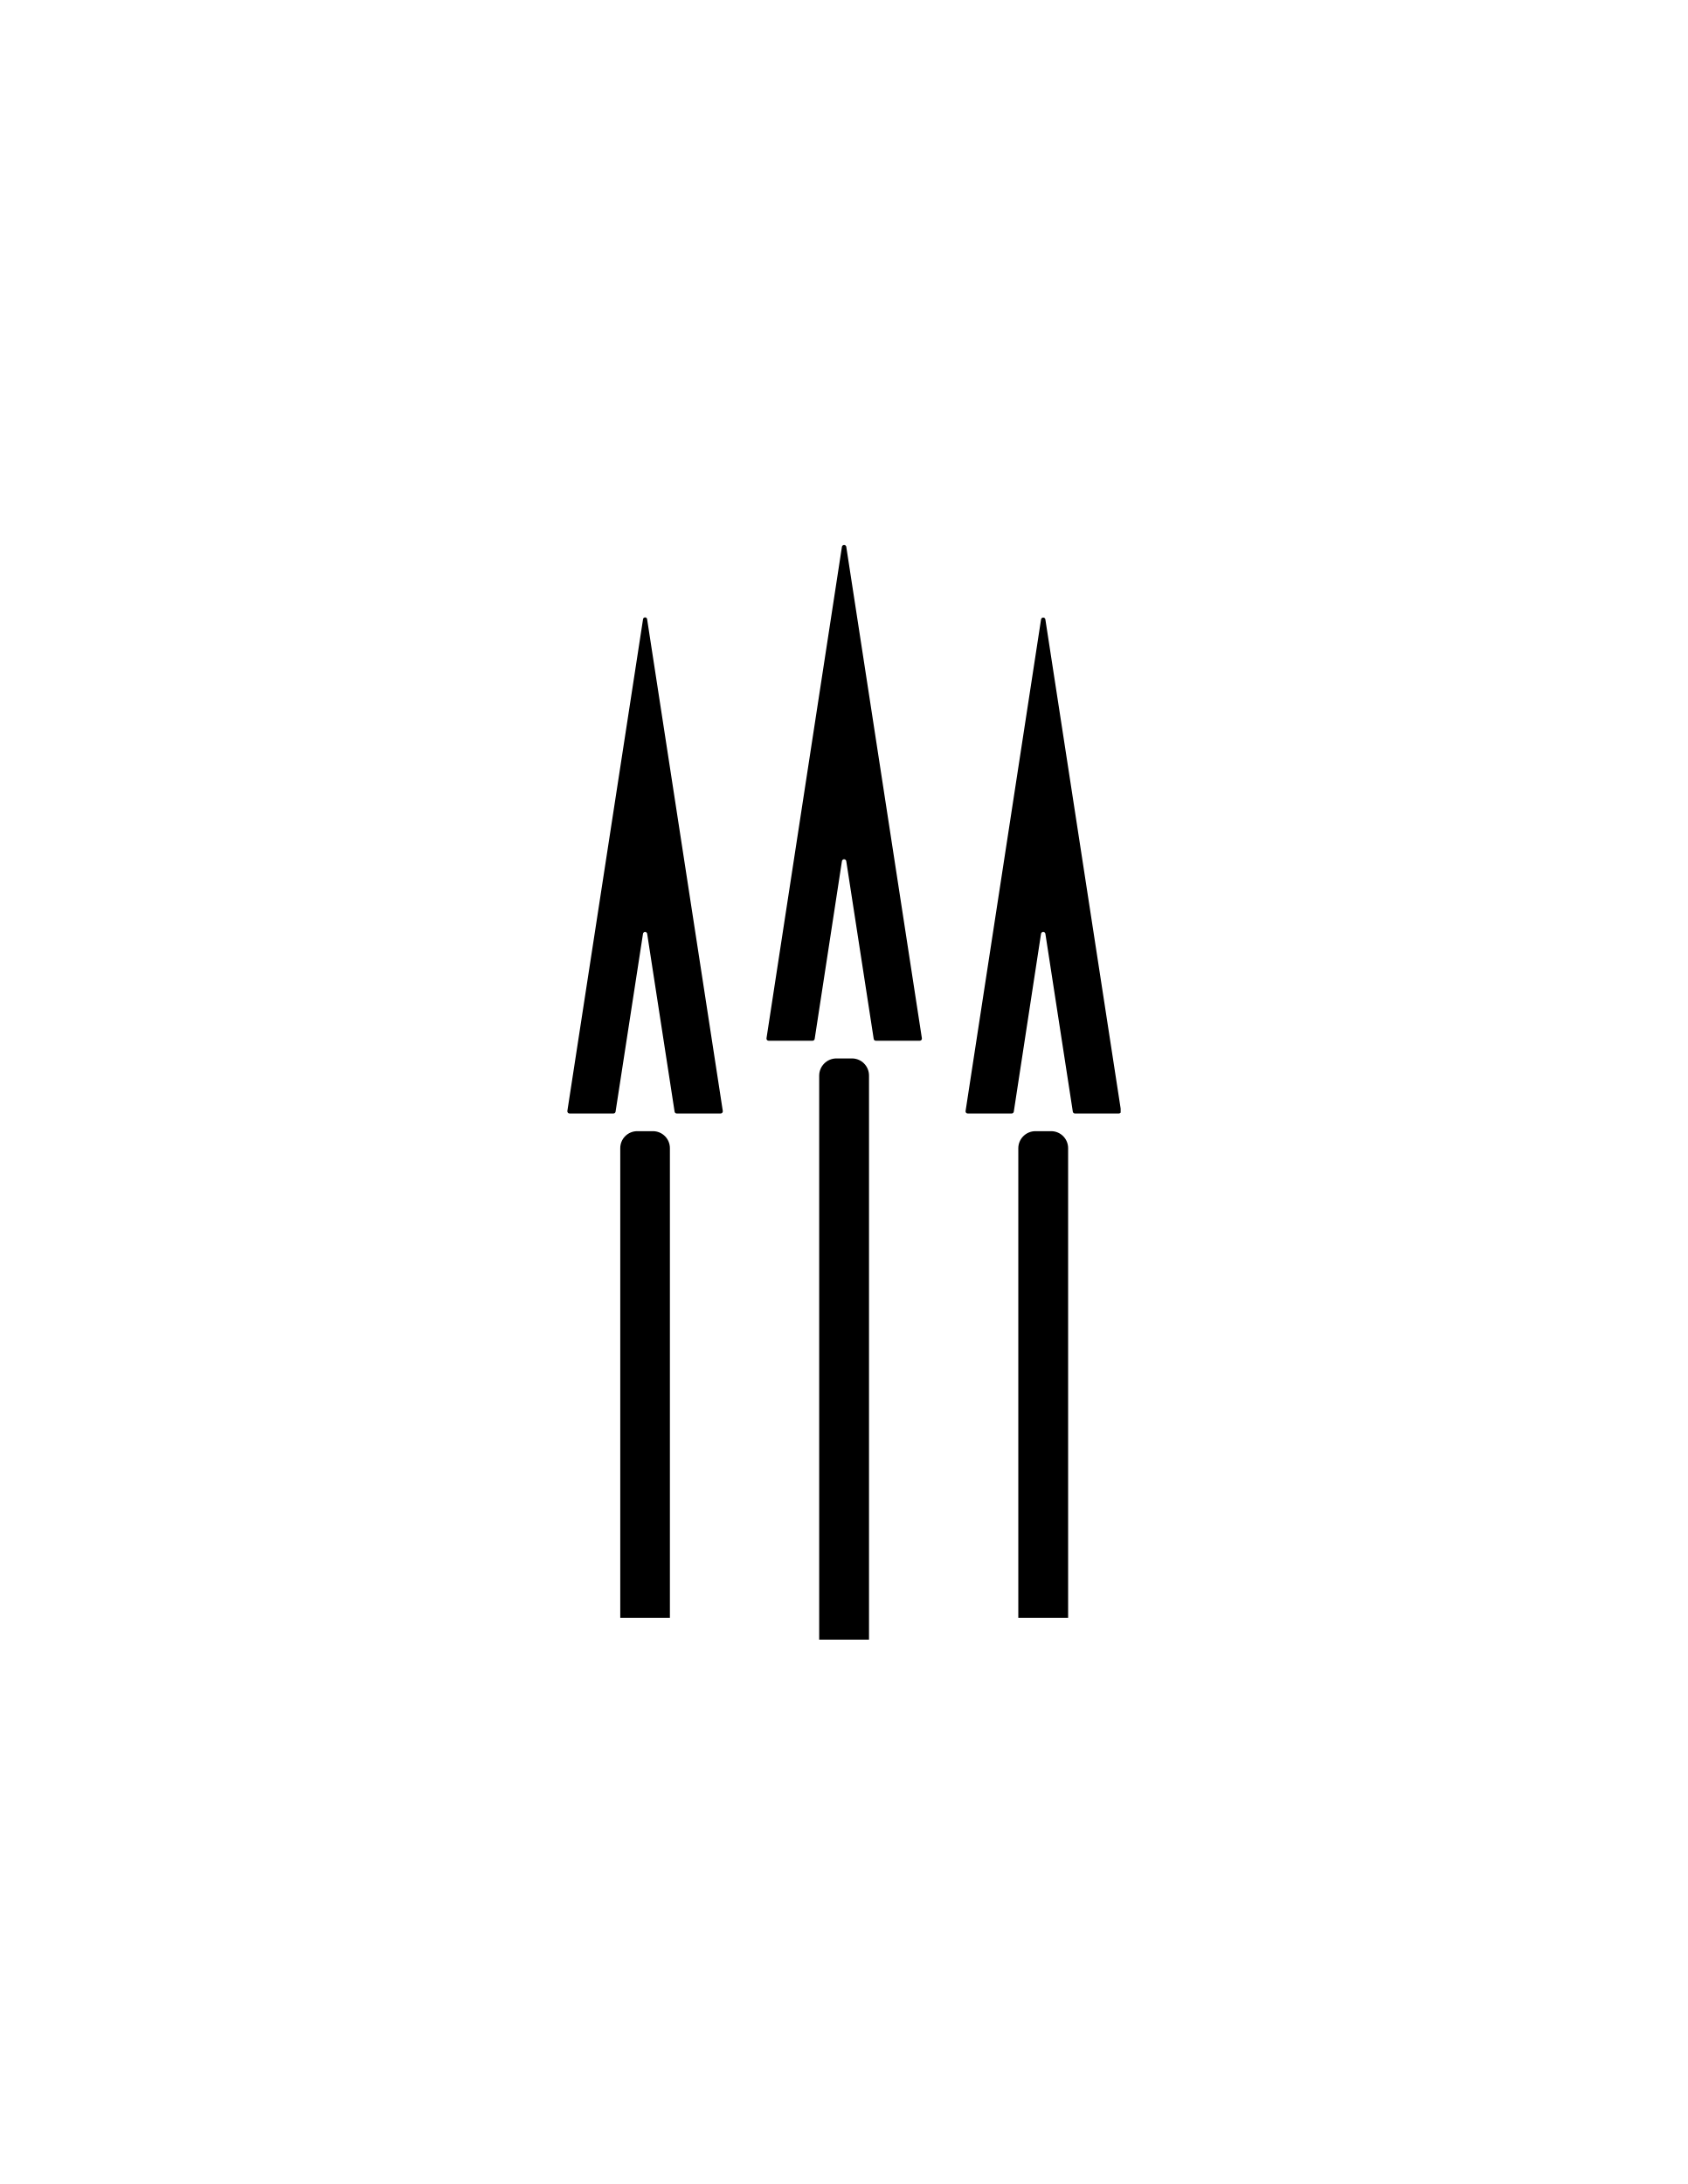
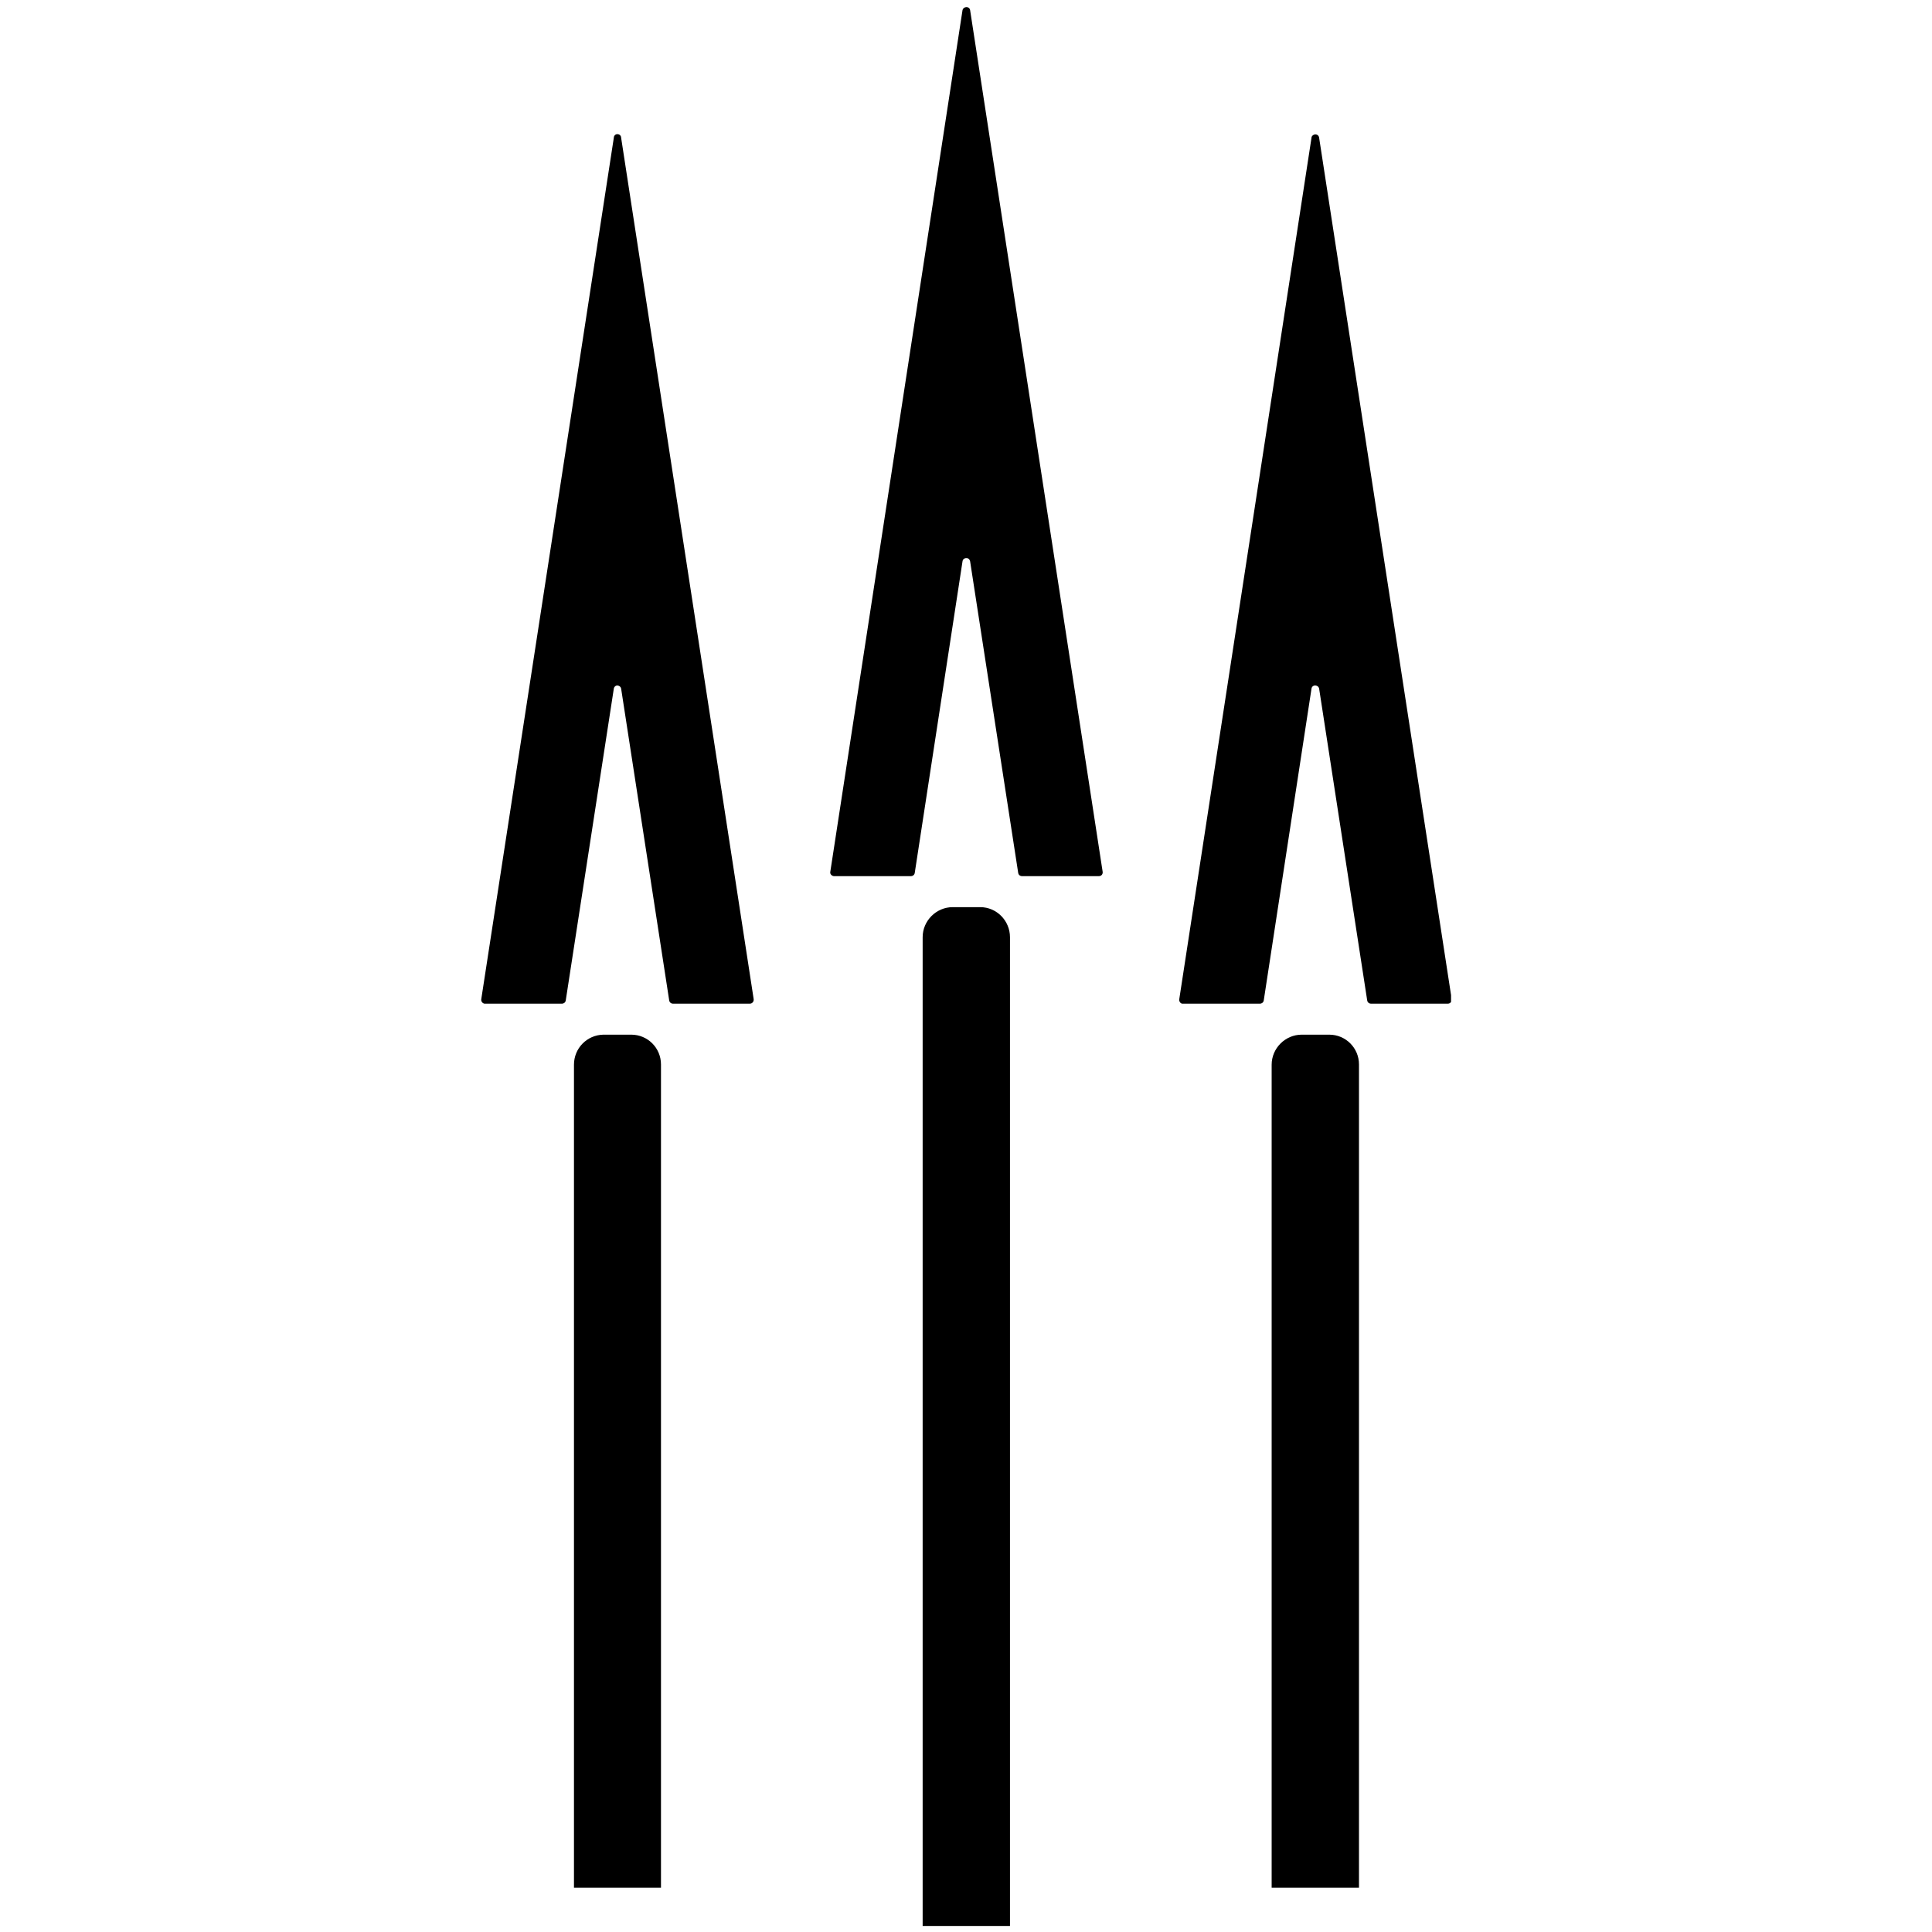
- <svg xmlns="http://www.w3.org/2000/svg" viewBox="0 0 935 1210">
-   <defs>
-     <clipPath id="a">
-       <rect width="935" height="1210" fill="none" />
-     </clipPath>
-     <clipPath id="b">
-       <rect x="314.2" y="301.6" width="306.6" height="606.8" fill="none" />
-     </clipPath>
-   </defs>
-   <g clip-path="url(#a)">
-     <g clip-path="url(#b)">
-       <path d="M481.4,909.3H453.8V595.9a9.56,9.56,0,0,1,9.5-9.5H472a9.47,9.47,0,0,1,9.4,9.5Z" />
+ <svg xmlns="http://www.w3.org/2000/svg" xmlns:xlink="http://www.w3.org/1999/xlink" version="1.1" id="Lager_1" x="0px" y="0px" viewBox="0 0 610.6 610.6" style="enable-background:new 0 0 610.6 610.6;" xml:space="preserve">
+   <style type="text/css">
+ 	.st0{clip-path:url(#SVGID_2_);}
+ 	.st1{clip-path:url(#SVGID_4_);}
+ </style>
+   <g>
+     <g>
+       <defs>
+         <rect id="SVGID_1_" x="152" y="1.9" width="306.6" height="606.8" />
+       </defs>
+       <clipPath id="SVGID_2_">
+         <use xlink:href="#SVGID_1_" style="overflow:visible;" />
+       </clipPath>
+       <g class="st0">
+         <path d="M319.2,609.6h-27.6V296.2c0-5.2,4.3-9.5,9.5-9.5h8.7c5.2,0,9.4,4.3,9.4,9.5V609.6z" />
+       </g>
    </g>
-     <path d="M468.8,477.1,484,575.6a1.19,1.19,0,0,0,1.2,1h24.3a1.18,1.18,0,0,0,1.2-1.3L468.8,302.9a1.23,1.23,0,0,0-2.4,0L424.6,575.3a1.18,1.18,0,0,0,1.2,1.3h24.3a1.19,1.19,0,0,0,1.2-1l15.1-98.5a1.21,1.21,0,0,1,2.4,0Z" />
-     <path d="M371.1,896.3H343.6V636.2a9.41,9.41,0,0,1,9.4-9.5h8.7a9.41,9.41,0,0,1,9.4,9.5Z" />
-     <path d="M358.5,517.3l15.2,98.6a1.19,1.19,0,0,0,1.2,1h24.3a1.22,1.22,0,0,0,1.2-1.4L358.5,343.2a1.15,1.15,0,0,0-2.3,0L314.3,615.5a1.22,1.22,0,0,0,1.2,1.4h24.3a1.19,1.19,0,0,0,1.2-1l15.2-98.6a1.17,1.17,0,0,1,2.3,0Z" />
-     <path d="M591.7,896.3H564.1V636.2a9.5,9.5,0,0,1,9.5-9.5h8.7a9.41,9.41,0,0,1,9.4,9.5Z" />
-     <g clip-path="url(#b)">
-       <path d="M579.1,517.3l15.2,98.6a1.19,1.19,0,0,0,1.2,1h24.3a1.22,1.22,0,0,0,1.2-1.4L579.1,343.2a1.21,1.21,0,0,0-2.4,0L534.9,615.5a1.17,1.17,0,0,0,1.2,1.4h24.3a1.19,1.19,0,0,0,1.2-1l15.1-98.6a1.23,1.23,0,0,1,2.4,0Z" />
+     <path d="M306.6,177.4l15.2,98.5c0.1,0.6,0.6,1,1.2,1h24.3c0.7,0,1.2-0.5,1.2-1.2c0,0,0-0.1,0-0.1L306.6,3.2   c-0.1-0.7-0.8-1.1-1.5-0.9c-0.5,0.1-0.8,0.5-0.9,0.9l-41.8,272.4c-0.1,0.6,0.4,1.2,1.1,1.3c0,0,0.1,0,0.1,0h24.3   c0.6,0,1.1-0.4,1.2-1l15.1-98.5c0.1-0.7,0.7-1.1,1.4-1C306.1,176.4,306.5,176.9,306.6,177.4L306.6,177.4z" />
+     <path d="M208.9,596.6h-27.5V336.5c0-5.2,4.1-9.4,9.3-9.5c0,0,0.1,0,0.1,0h8.7c5.2,0,9.4,4.2,9.4,9.4c0,0,0,0.1,0,0.1V596.6z" />
+     <path d="M196.3,217.6l15.2,98.6c0.1,0.6,0.6,1,1.2,1H237c0.7,0,1.2-0.6,1.2-1.2c0-0.1,0-0.1,0-0.2L196.3,43.5   c0-0.6-0.5-1.1-1.2-1.1c-0.6,0-1.1,0.5-1.1,1.1l-41.9,272.3c-0.1,0.7,0.4,1.3,1,1.4c0.1,0,0.1,0,0.2,0h24.3c0.6,0,1.1-0.4,1.2-1   l15.2-98.6c0.1-0.6,0.7-1.1,1.4-0.9C195.8,216.8,196.2,217.1,196.3,217.6L196.3,217.6z" />
+     <path d="M429.5,596.6h-27.6V336.5c0-5.2,4.3-9.5,9.5-9.5h8.7c5.2,0,9.4,4.2,9.4,9.4c0,0,0,0.1,0,0.1V596.6z" />
+     <g>
+       <defs>
+         <rect id="SVGID_3_" x="152" y="1.9" width="306.6" height="606.8" />
+       </defs>
+       <clipPath id="SVGID_4_">
+         <use xlink:href="#SVGID_3_" style="overflow:visible;" />
+       </clipPath>
+       <g class="st1">
+         <path d="M416.9,217.6l15.2,98.6c0.1,0.6,0.6,1,1.2,1h24.3c0.7,0,1.2-0.6,1.2-1.2c0-0.1,0-0.1,0-0.2L416.9,43.5     c-0.1-0.7-0.7-1.1-1.4-1c-0.5,0.1-1,0.5-1,1l-41.8,272.3c-0.1,0.6,0.3,1.3,0.9,1.4c0.1,0,0.2,0,0.3,0h24.3c0.6,0,1.1-0.4,1.2-1     l15.1-98.6c0.1-0.7,0.8-1.1,1.5-0.9C416.4,216.8,416.8,217.1,416.9,217.6L416.9,217.6z" />
+       </g>
    </g>
  </g>
</svg>
